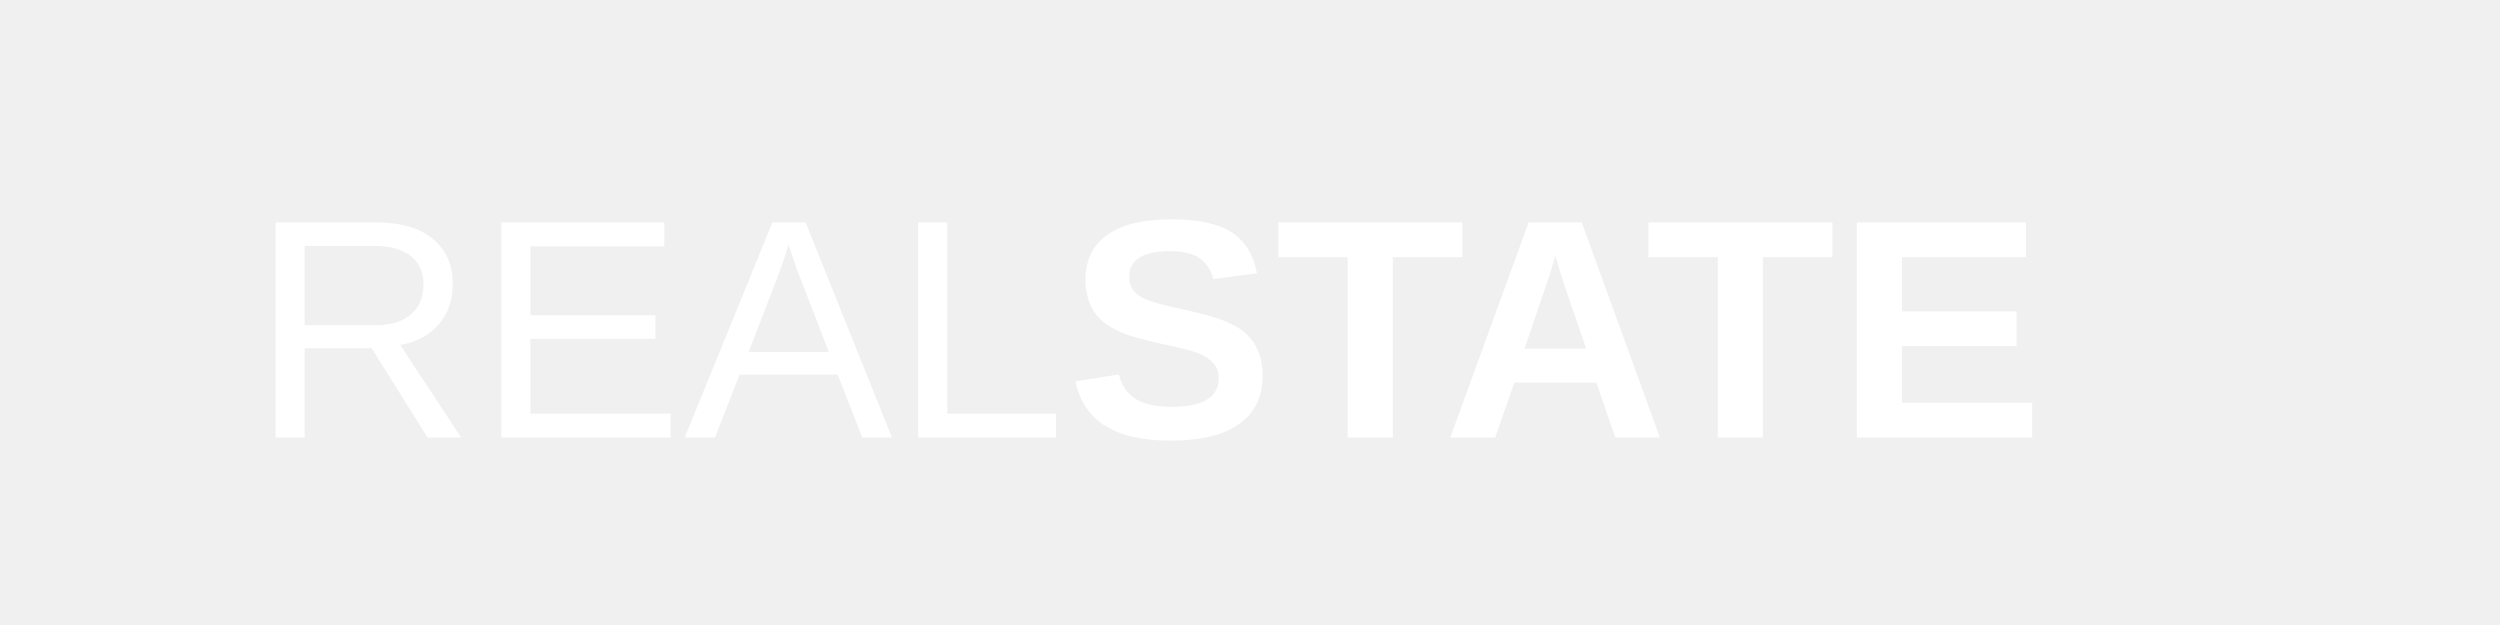
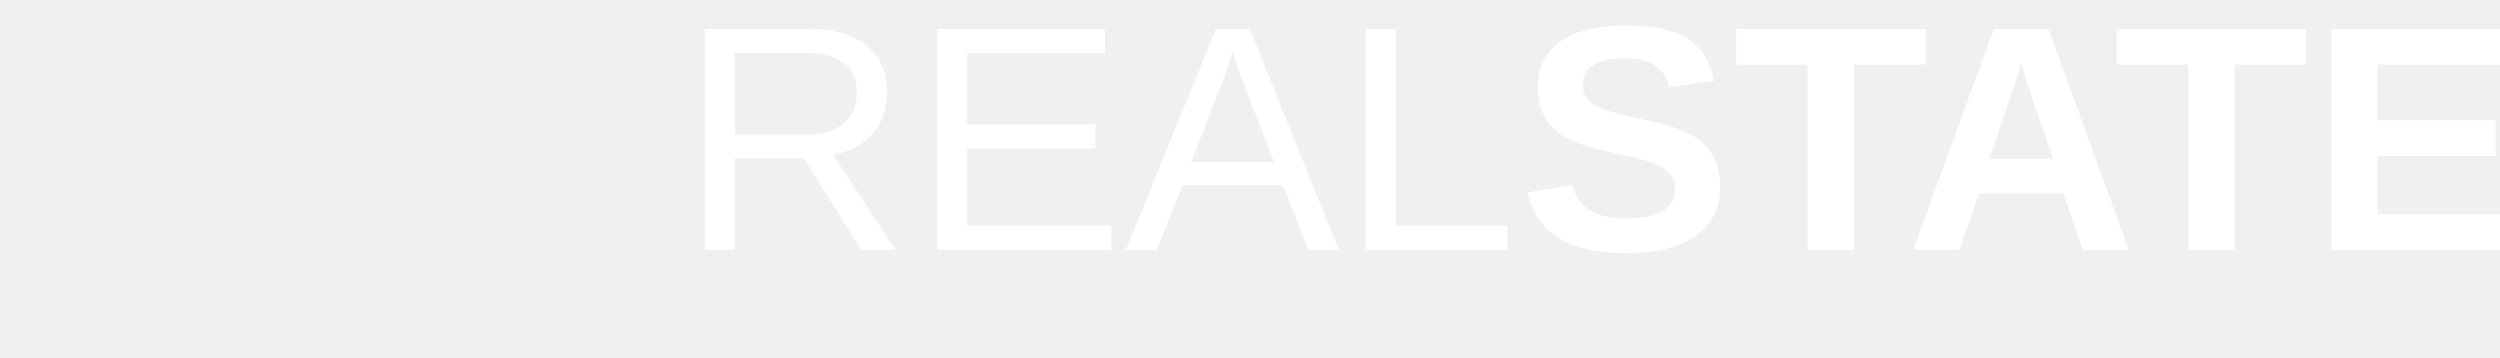
- <svg xmlns="http://www.w3.org/2000/svg" width="200" height="50" viewBox="0 0 200 50">
-   <text x="20" y="35" font-size="25" font-family="Arial, sans-serif" fill="white">REAL<tspan font-weight="bold" fill="white">STATE</tspan>
+ <svg xmlns="http://www.w3.org/2000/svg" width="350" height="50" viewBox="0 0 200 50">
+   <text x="20" y="35" font-size="45" font-family="Arial, sans-serif" fill="white">REAL<tspan font-weight="bold" fill="white">STATE</tspan>
  </text>
</svg>
